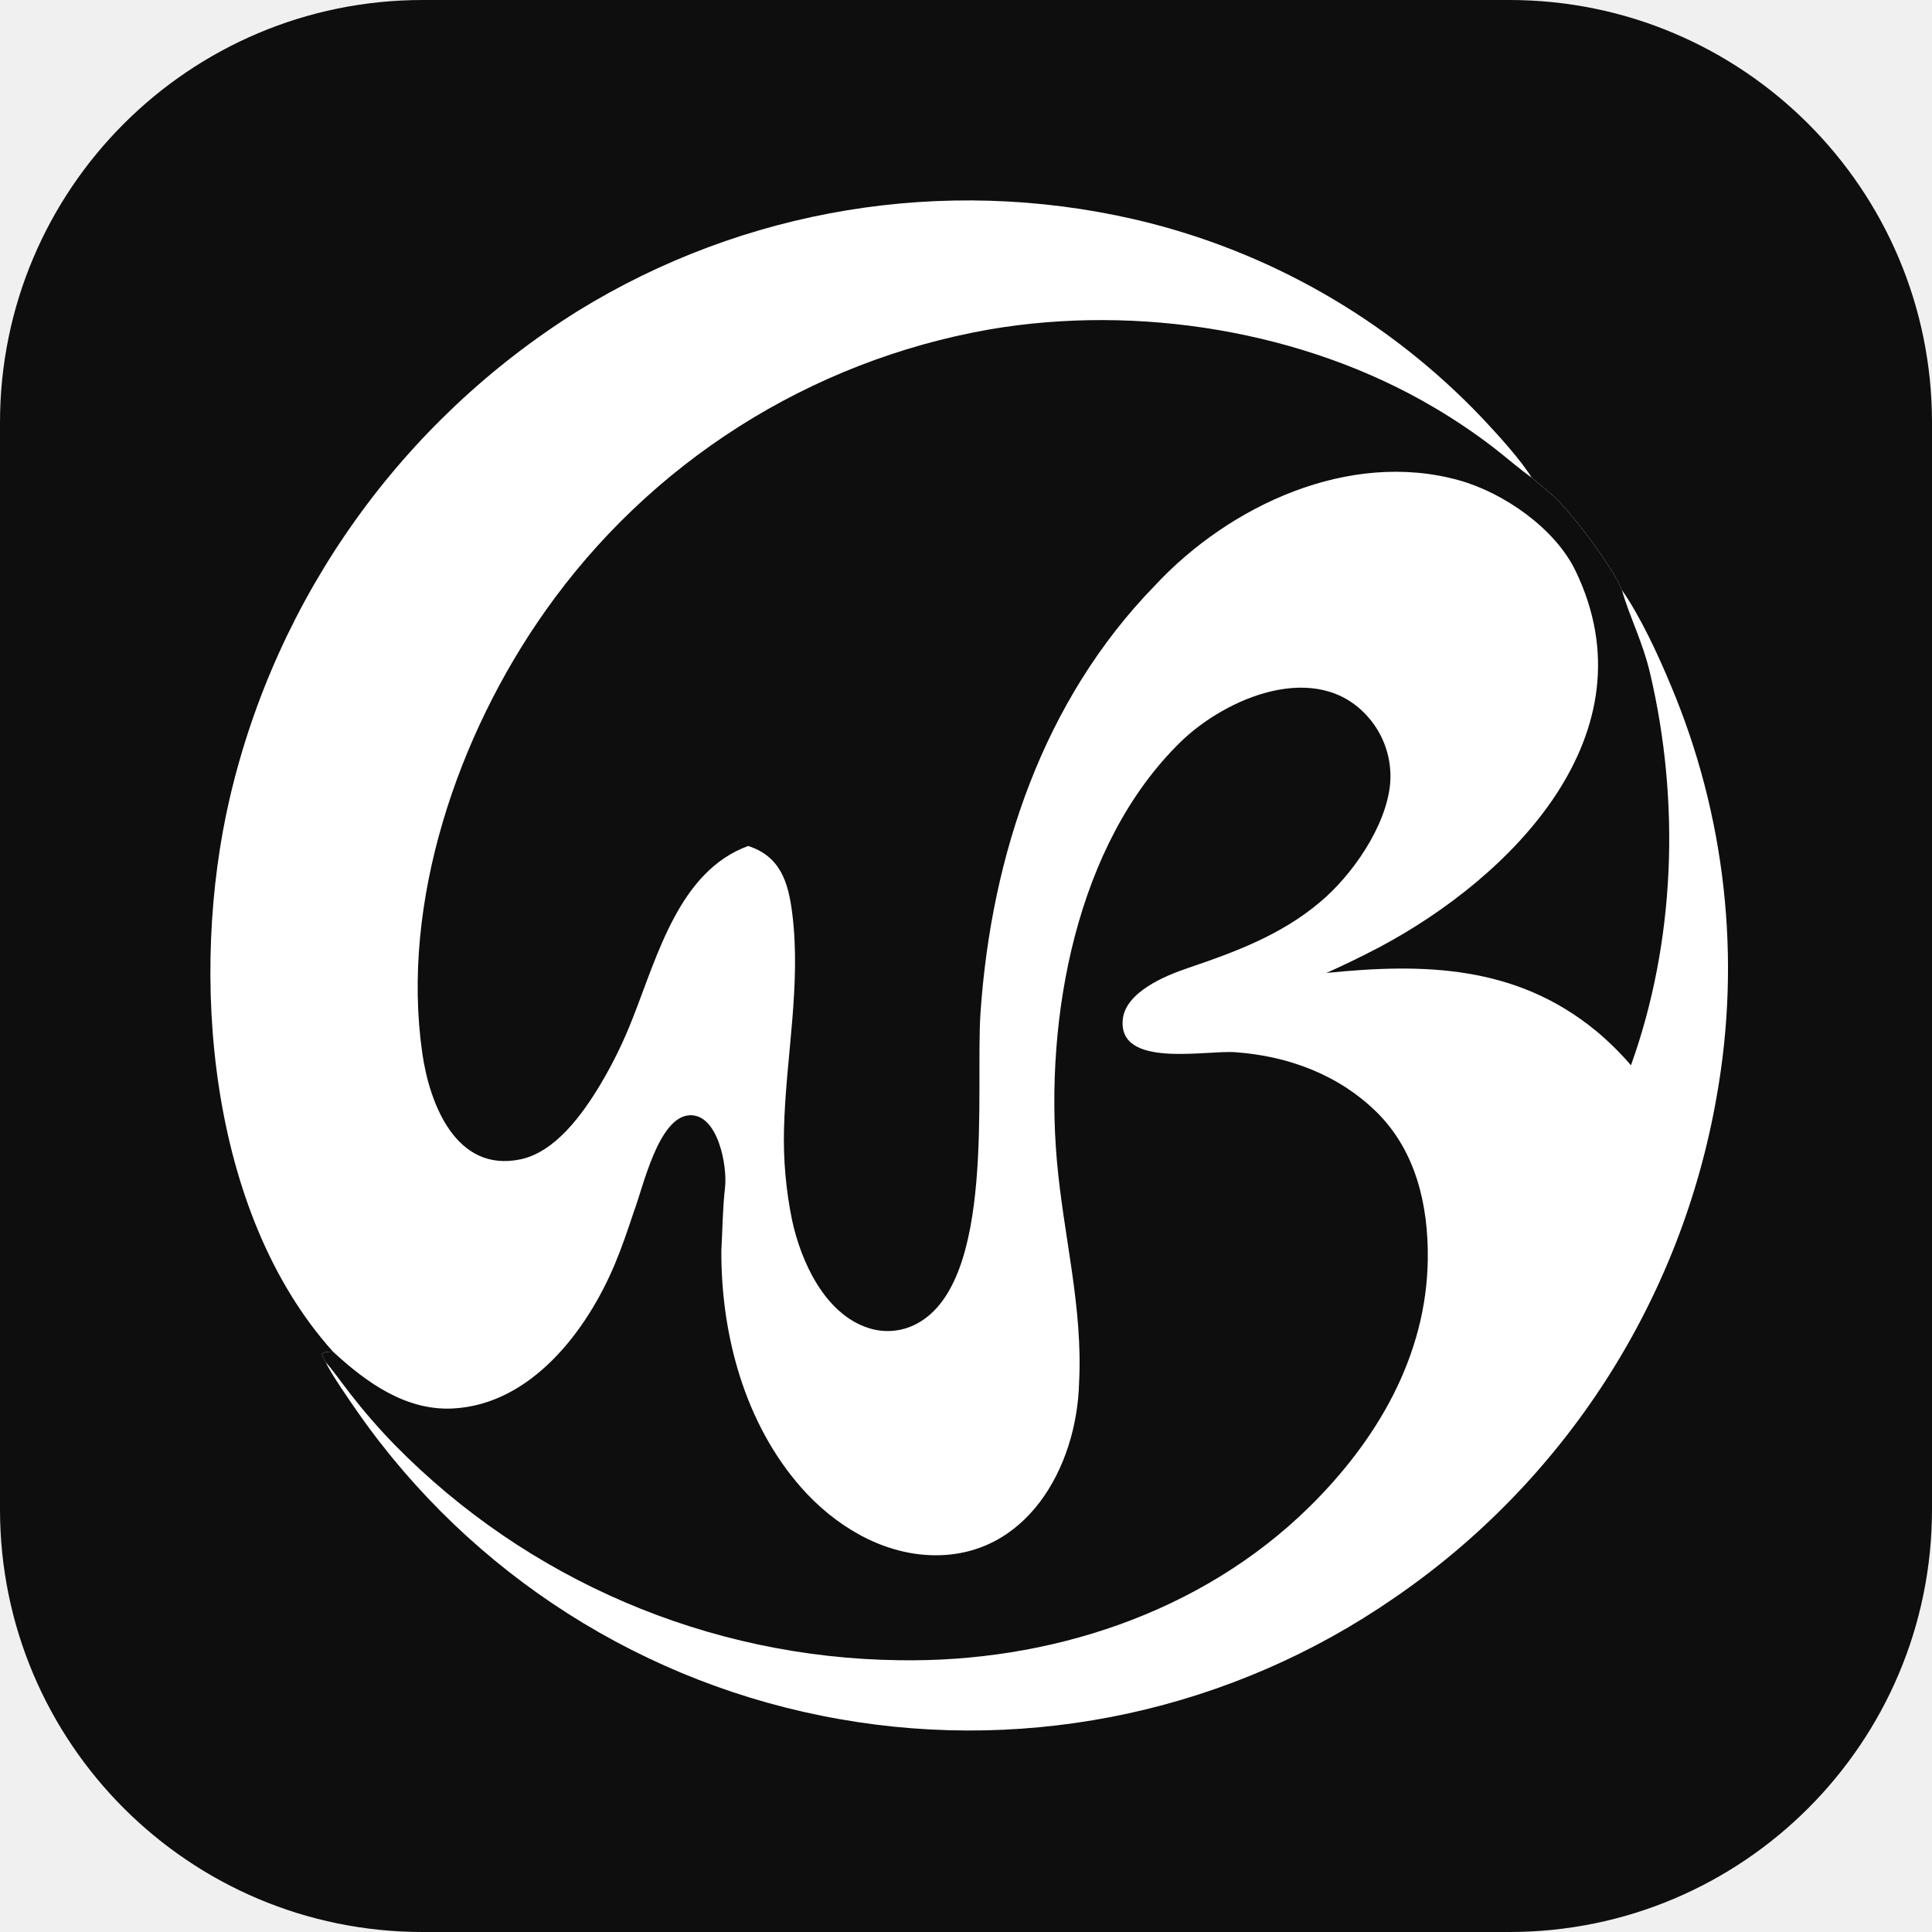
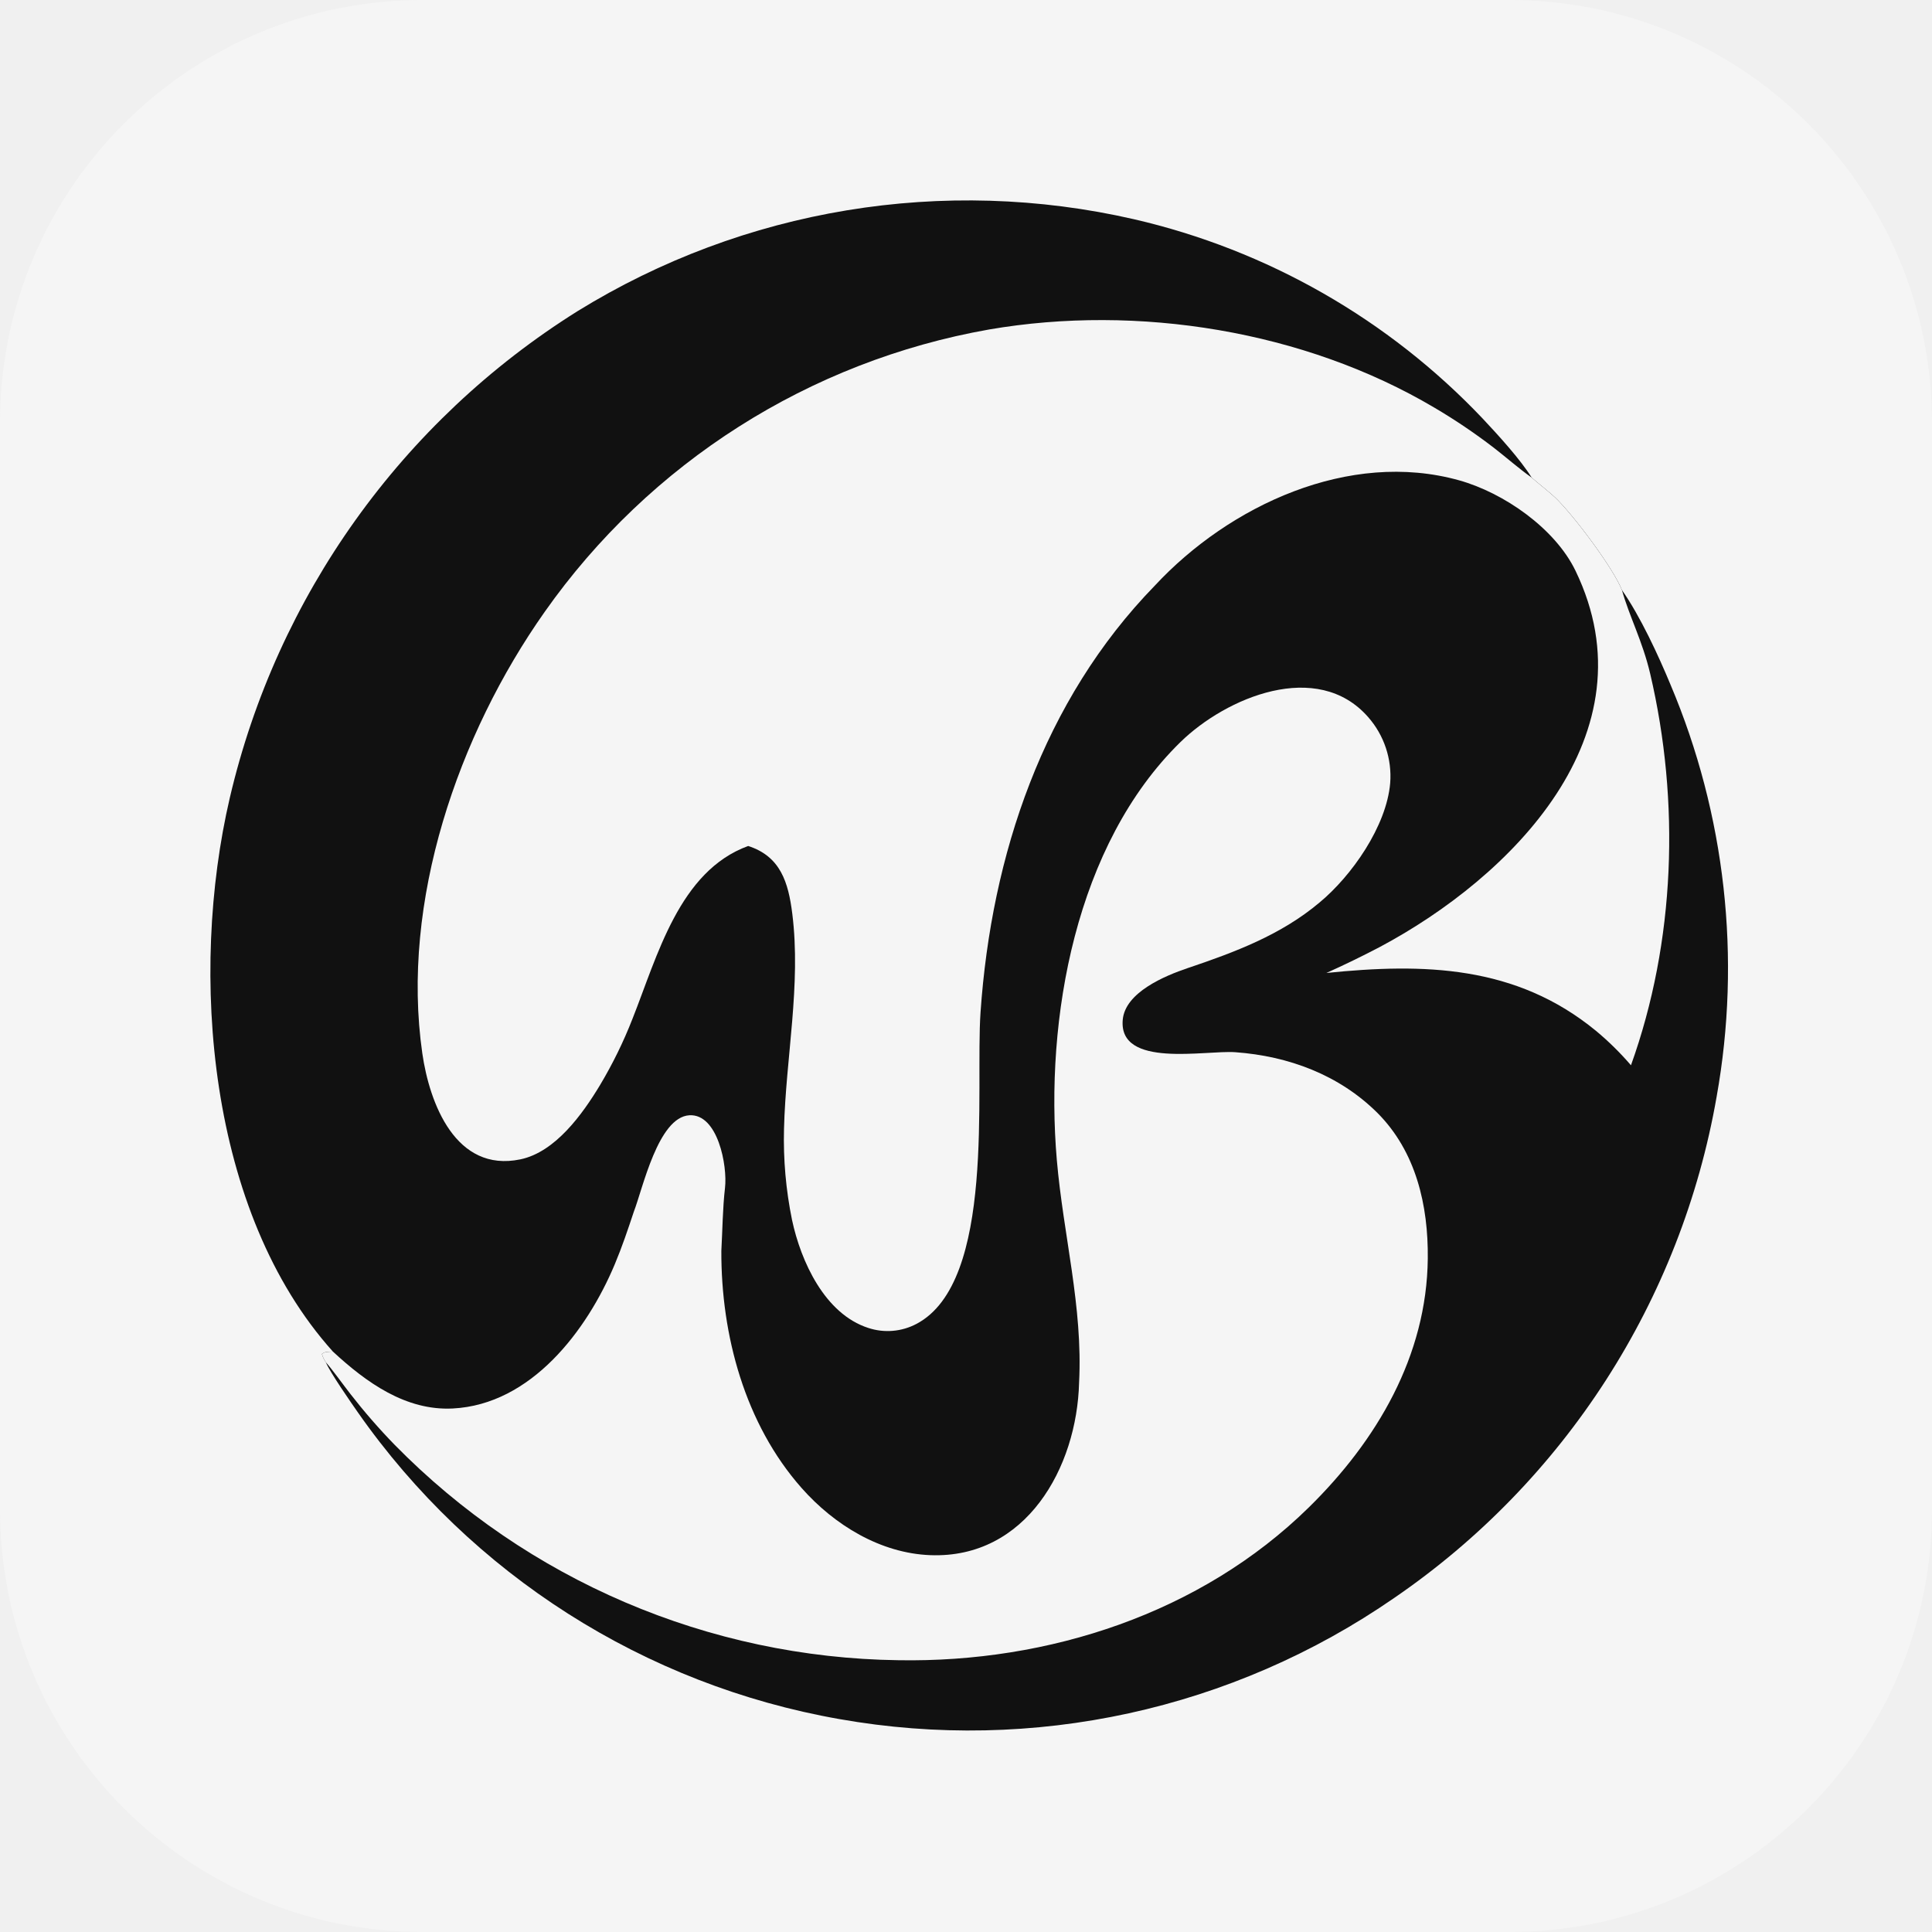
<svg xmlns="http://www.w3.org/2000/svg" viewBox="0 0 1024 1024">
-   <rect width="1024" height="1024" rx="224" fill="#0e0e0e" />
+   <rect width="1024" height="1024" rx="224" fill="#f5f5f5" />
  <svg x="80" y="80" width="864" height="864" viewBox="254 255 514 514">
    <defs>
      <mask id="cutout" maskUnits="userSpaceOnUse" x="200" y="200" width="620" height="620">
        <rect x="200" y="200" width="620" height="620" fill="white" />
        <path fill="black" d="M442.318 474.158C420.57 482.081 413.69 508.868 405.851 528.615C403.029 535.852 399.608 542.842 395.625 549.511C390.115 558.66 381.544 570.667 370.481 572.971C350.095 577.218 341.836 555.303 339.57 539.557C332.688 491.727 350.828 439.093 378.149 400.347C411.255 353.307 461.641 321.29 518.288 311.297C565.107 303.249 617.65 311.636 658.681 335.943C665.184 339.772 671.445 343.997 677.429 348.595C681.328 351.611 685.399 355.208 689.363 358.003C691.284 359.683 695.285 362.853 696.778 364.283C702.536 369.791 715.026 386.43 717.825 393.455C720.145 401.78 724.312 409.508 726.741 419.875C736.194 460.22 734.683 504.323 720.671 543.303C717.3 539.376 713.604 535.739 709.623 532.431C684.388 511.708 655.283 511.068 624.635 514.197C630.328 511.641 635.941 508.912 641.467 506.014C682.711 484.069 728.084 438.962 703.195 387.396C696.72 373.98 680.541 362.786 666.488 358.86C631.846 349.181 594.038 366.775 570.523 392.078C535.33 428.233 519.002 477.064 515.582 526.617C513.889 551.142 520.477 611.593 495.407 624.835C490.734 627.315 485.252 627.785 480.224 626.136C466.44 621.709 458.925 605.096 456.149 592.094C454.211 582.632 453.361 572.979 453.616 563.324C454.182 540.878 459.041 517.985 456.226 495.512C454.987 485.624 452.519 477.44 442.318 474.158Z" />
        <path fill="black" d="M311.368 633.567C321.943 643.361 334.381 652.27 349.168 651.522C373.878 650.273 391.482 626.997 400.259 606.04C402.566 600.53 404.39 595.105 406.265 589.46C409.083 582.182 413.918 559.676 423.757 559.069C432.747 558.515 435.828 574.978 435.009 581.982C434.27 588.302 434.213 595.424 433.858 601.823C433.756 628.416 441.298 656.374 459.152 676.582C469.487 688.28 484.041 697.183 499.783 697.772C529.899 698.9 545.984 670.197 546.658 643.337C547.886 619.405 541.683 596.888 539.638 573.17C535.796 528.601 545.56 473.703 578.618 441.394C593.035 427.304 621.782 415.217 637.791 433.502C642.834 439.225 645.345 446.747 644.75 454.352C643.588 467.923 632.659 483.538 622.468 491.984C610.322 502.217 595.713 507.671 580.912 512.66C573.678 515.099 561.164 520.318 560.417 528.992C559.094 544.34 586.515 538.501 595.903 539.182C612.672 540.399 628.648 546.306 640.741 558.332C652.899 570.539 656.782 587.457 656.607 604.26C656.287 634.965 640.528 661.675 619.094 682.715C585.026 716.158 536.975 731.709 489.725 730.896C429.857 730.108 372.73 705.678 330.803 662.935C325.872 657.862 321.226 652.521 316.886 646.934C314.99 644.526 310.92 638.869 309.164 636.977C308.423 635.765 308.345 635.673 307.894 634.34C308.98 633.481 309.699 633.723 311.368 633.567Z" />
      </mask>
    </defs>
-     <path fill="white" d="M311.368 633.567C271.939 589.676 265.974 514.296 278.86 459.008C293.717 395.363 333.148 340.179 388.546 305.501C440.946 273.172 503.965 262.767 563.976 276.536C606.005 286.235 644.246 308.098 673.925 339.398C678.664 344.448 685.812 352.247 689.363 358.003C691.284 359.683 695.285 362.853 696.778 364.283C702.536 369.791 715.026 386.43 717.825 393.455C723.613 401.72 729.311 414.053 733.151 423.312C750.469 464.299 755.516 509.432 747.68 553.232C736.478 617.442 699.835 674.413 646.054 711.236C595.041 746.532 532.16 760.268 471.076 749.458C409.657 738.673 355.051 703.903 319.294 652.814C317.121 649.704 310.434 640.093 309.164 636.977C308.423 635.765 308.345 635.673 307.894 634.34C308.98 633.481 309.699 633.723 311.368 633.567Z" mask="url(#cutout)" />
+     <path fill="#111111" d="M311.368 633.567C271.939 589.676 265.974 514.296 278.86 459.008C293.717 395.363 333.148 340.179 388.546 305.501C440.946 273.172 503.965 262.767 563.976 276.536C606.005 286.235 644.246 308.098 673.925 339.398C678.664 344.448 685.812 352.247 689.363 358.003C691.284 359.683 695.285 362.853 696.778 364.283C702.536 369.791 715.026 386.43 717.825 393.455C723.613 401.72 729.311 414.053 733.151 423.312C750.469 464.299 755.516 509.432 747.68 553.232C736.478 617.442 699.835 674.413 646.054 711.236C595.041 746.532 532.16 760.268 471.076 749.458C409.657 738.673 355.051 703.903 319.294 652.814C317.121 649.704 310.434 640.093 309.164 636.977C308.423 635.765 308.345 635.673 307.894 634.34C308.98 633.481 309.699 633.723 311.368 633.567Z" mask="url(#cutout)" />
  </svg>
</svg>
